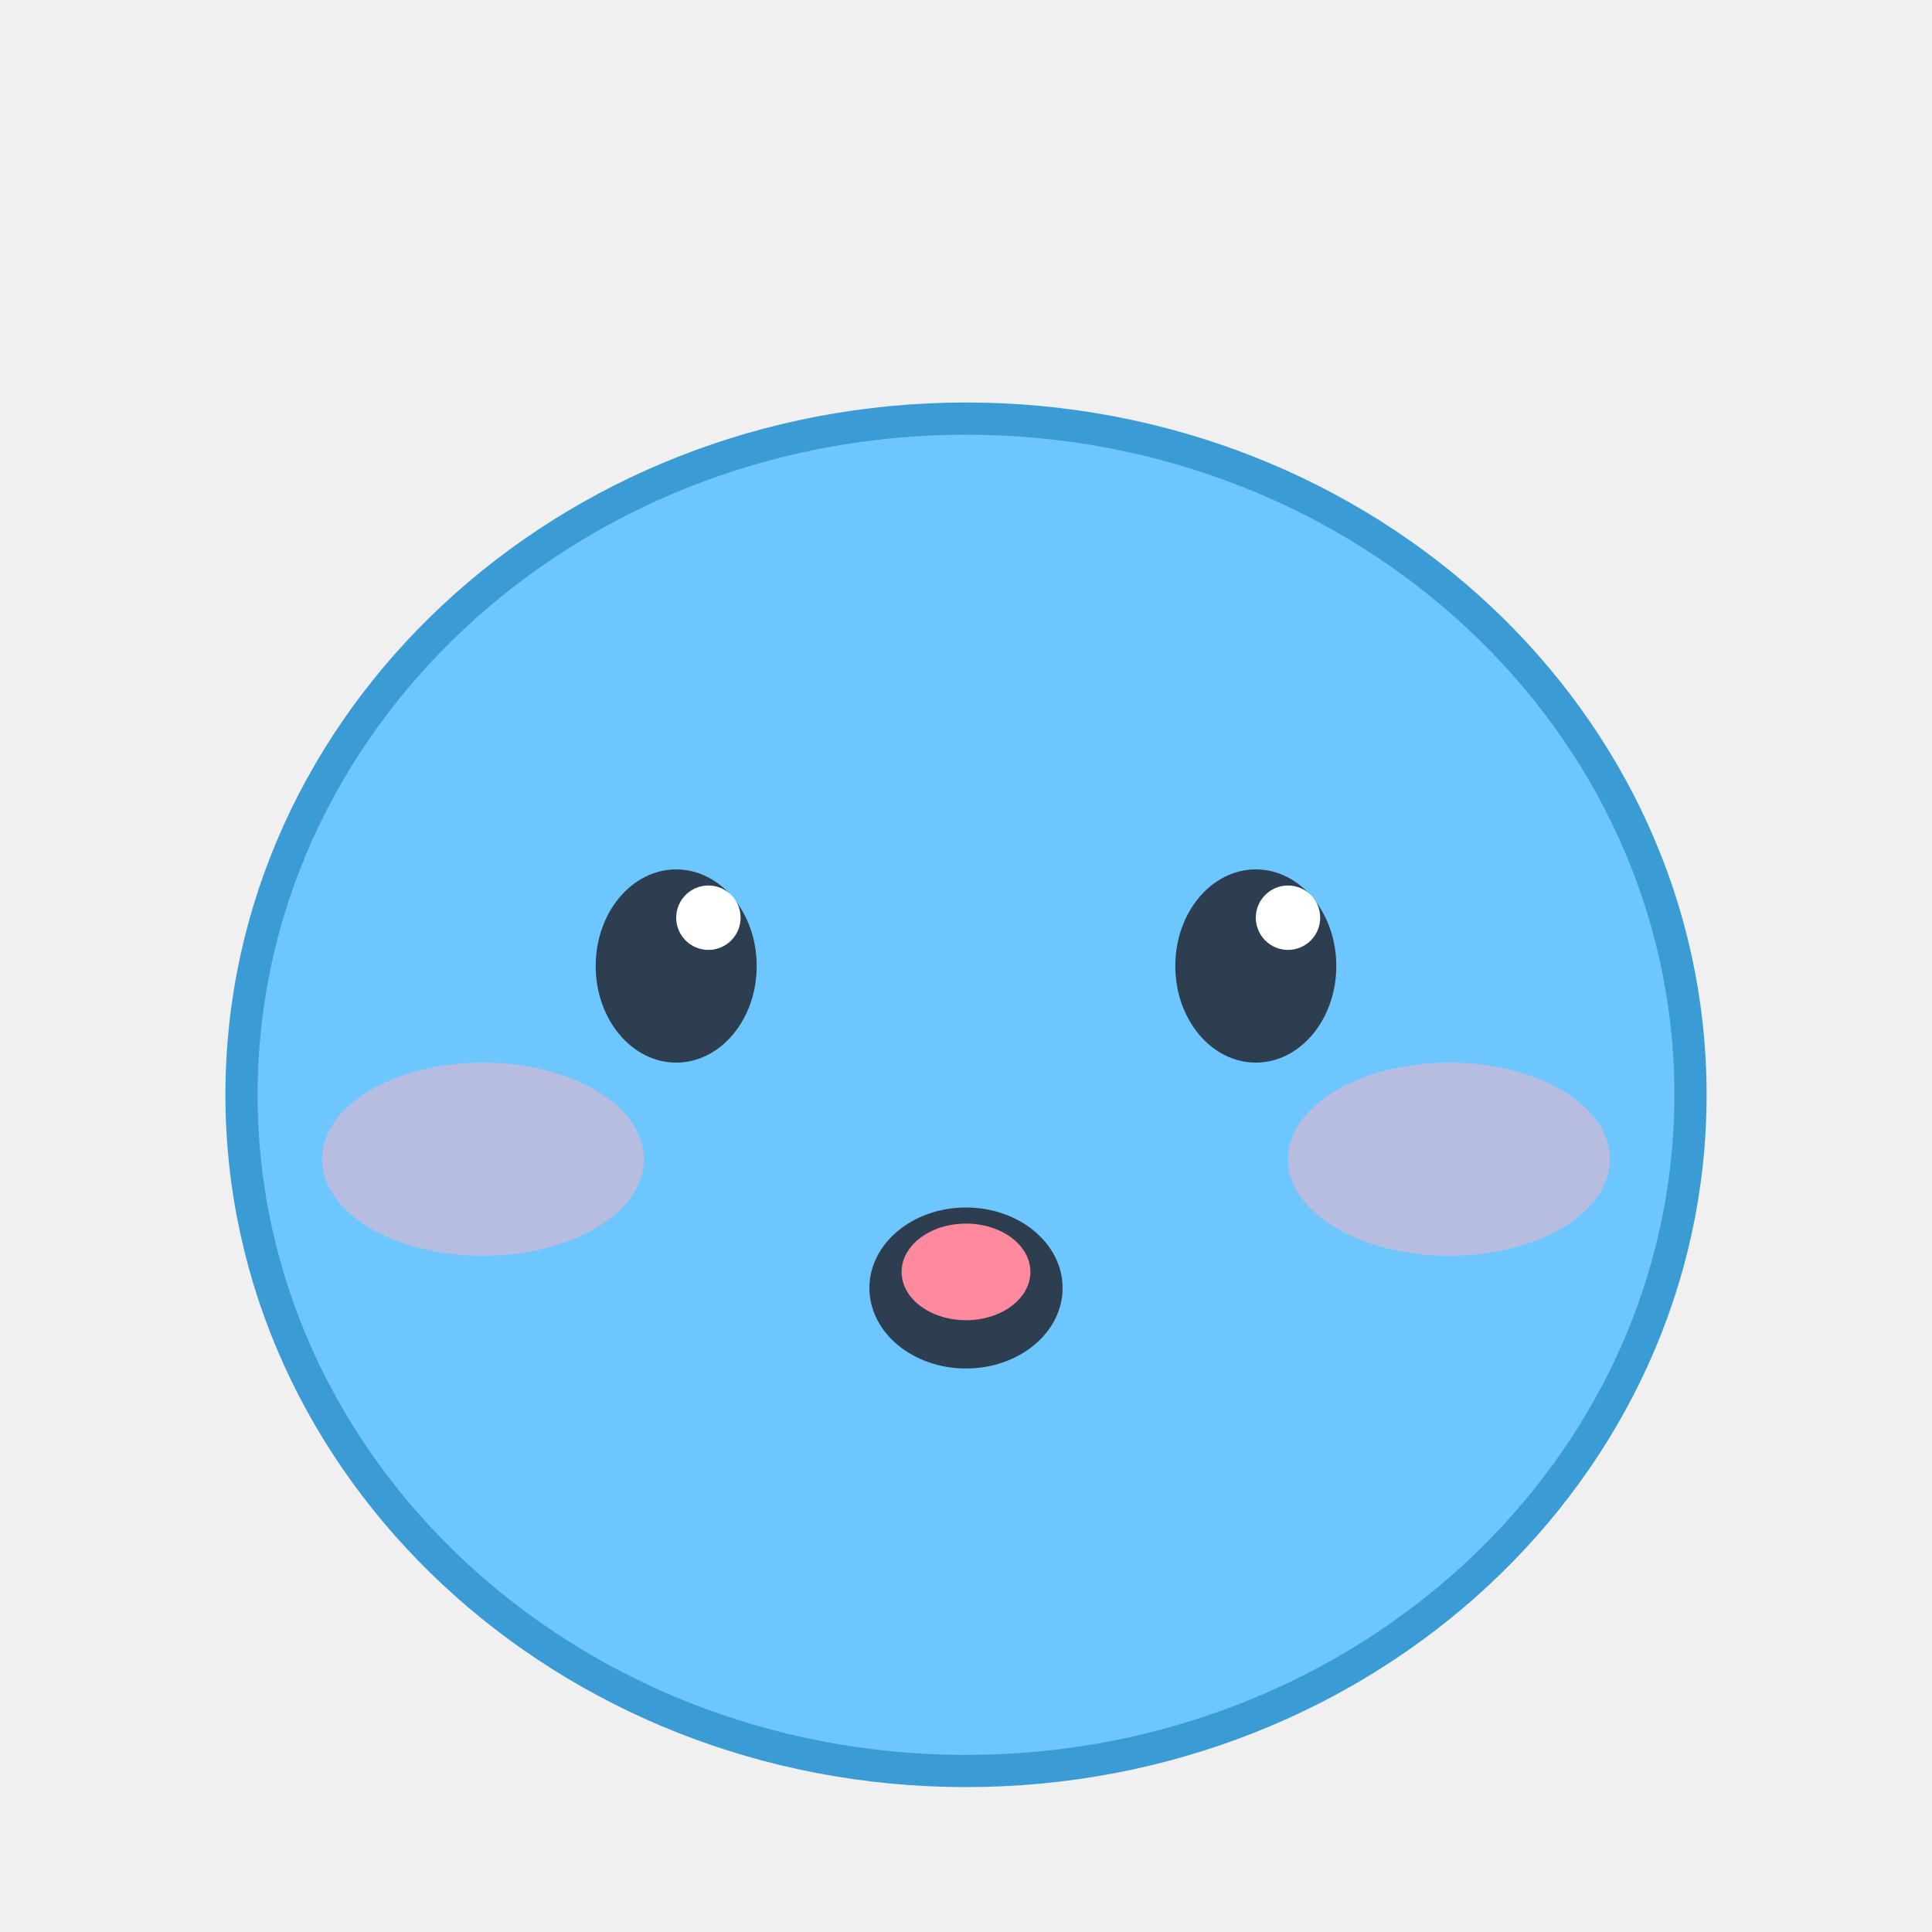
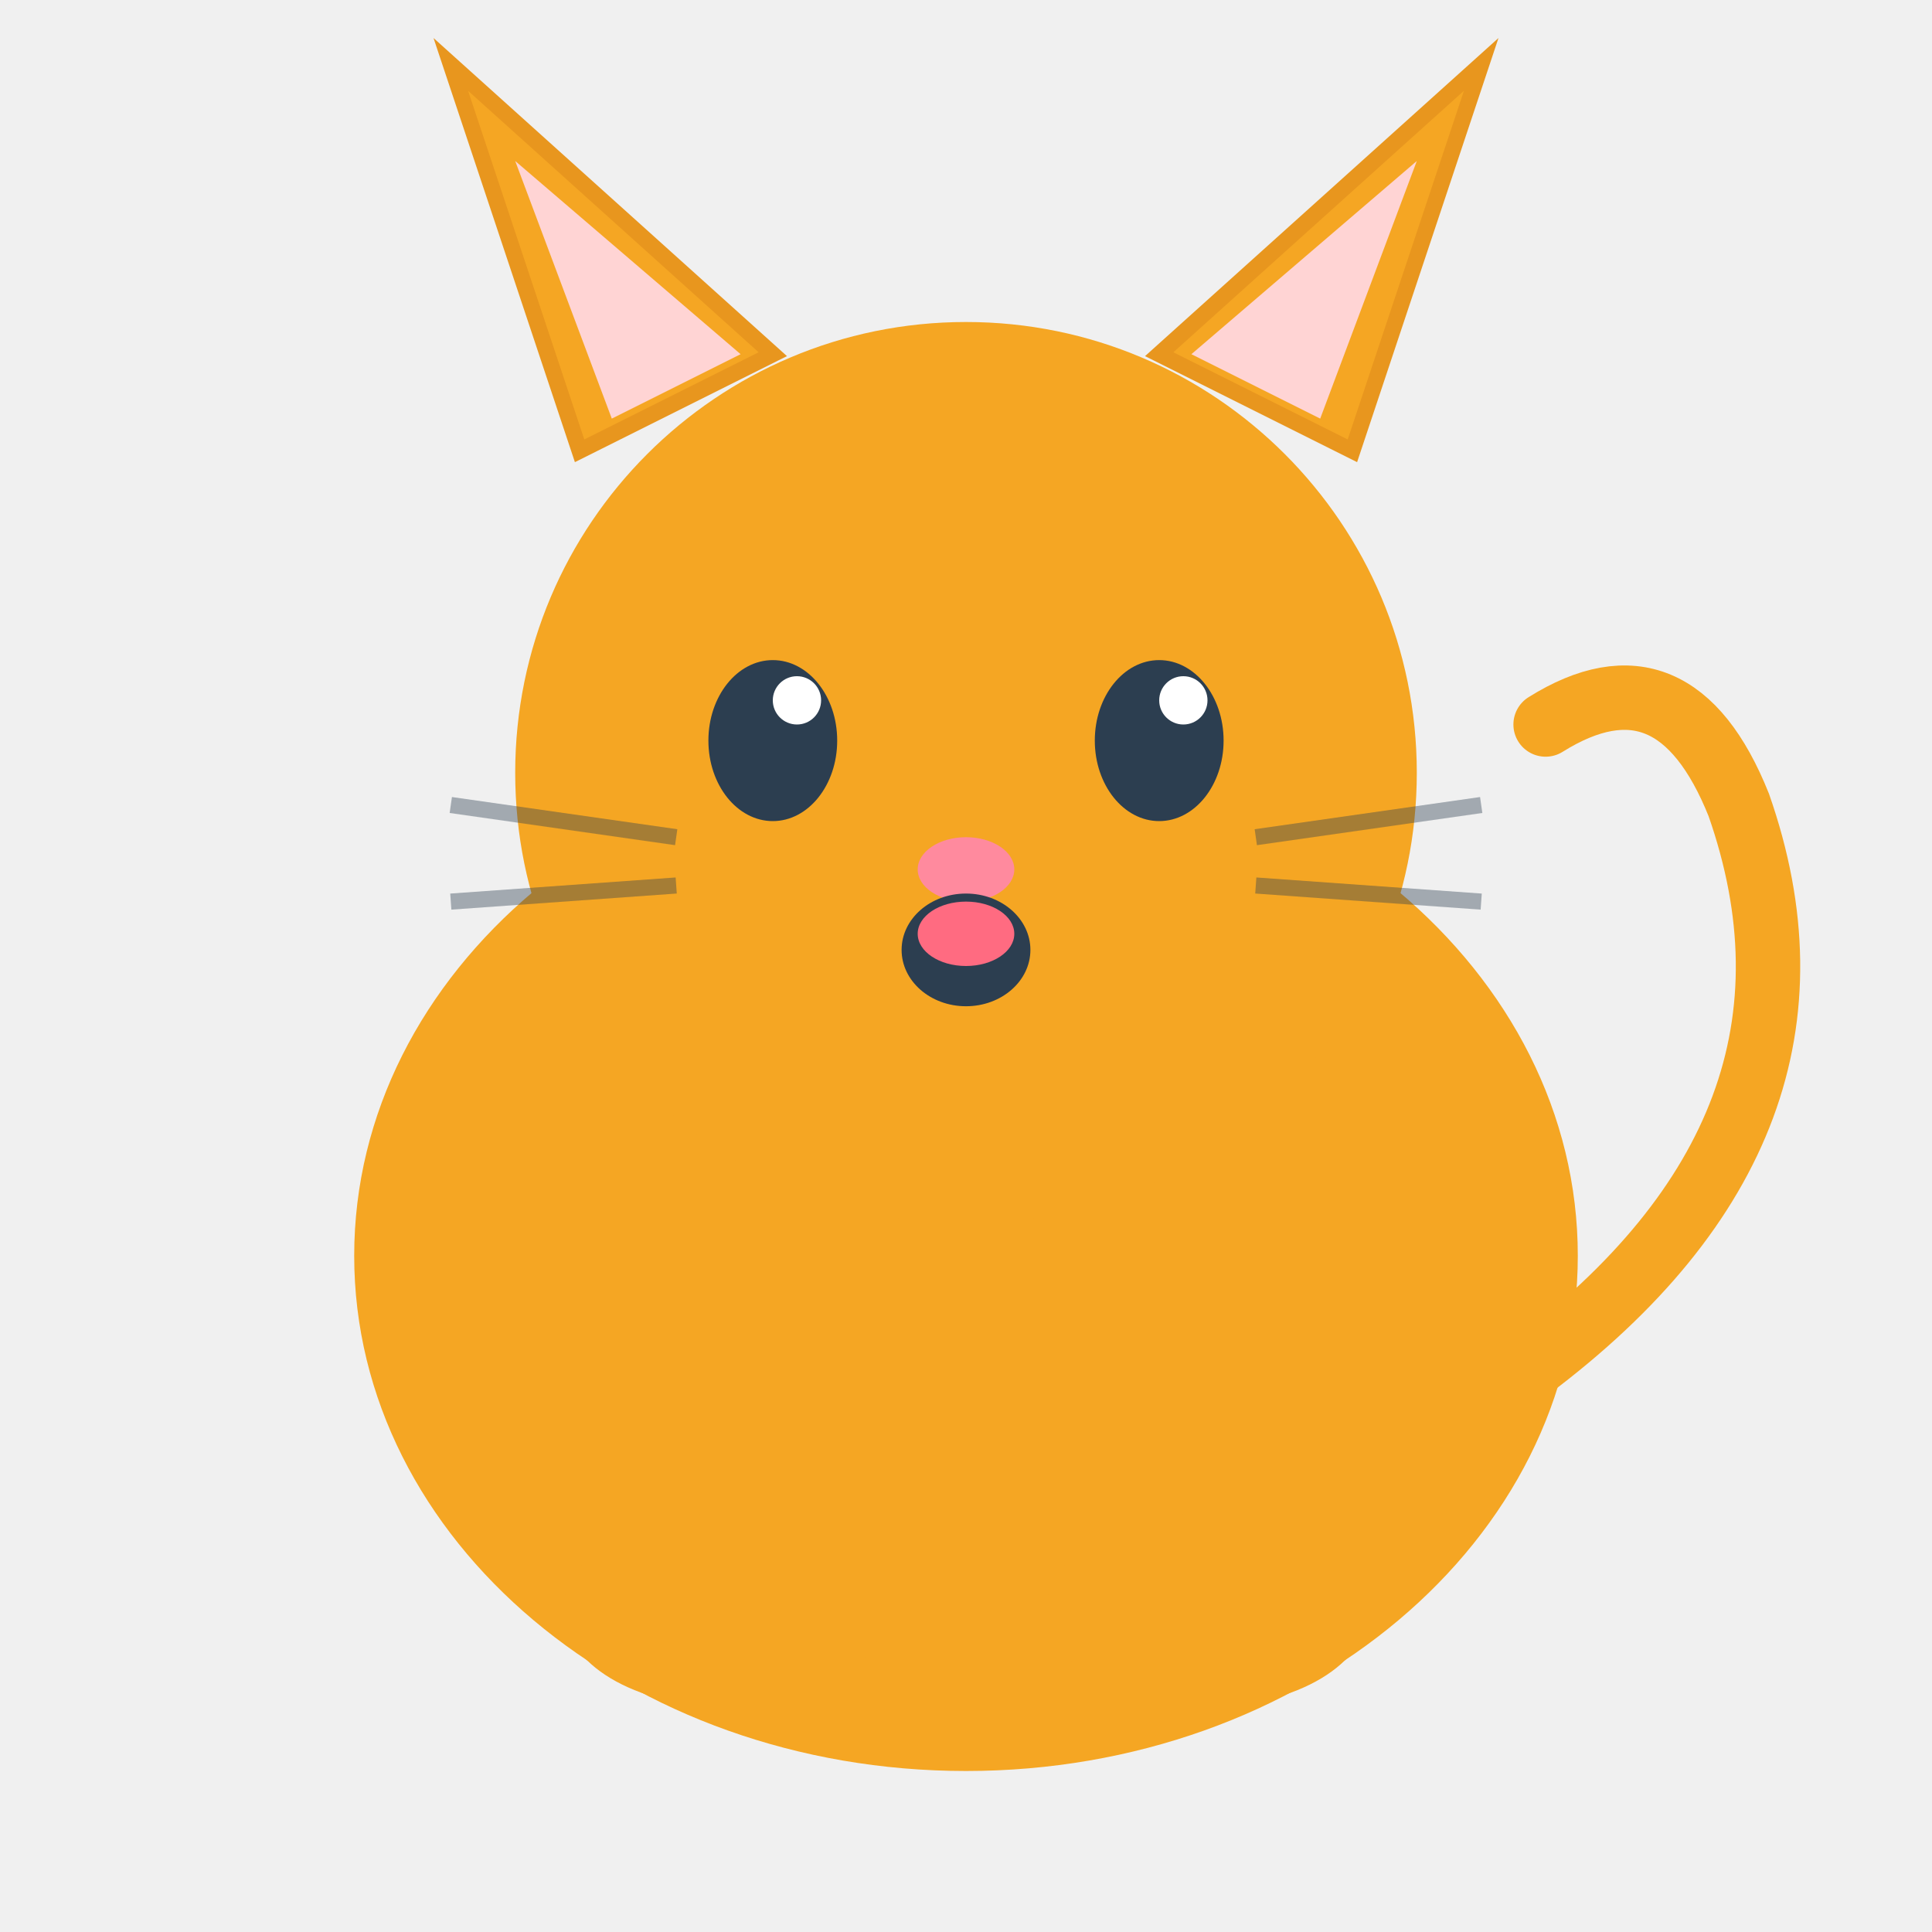
<svg xmlns="http://www.w3.org/2000/svg" viewBox="0 0 120 120">
-   <ellipse cx="60" cy="68" rx="45" ry="42" fill="#6EC6FF" stroke="#3A9BD5" stroke-width="2" />
-   <ellipse cx="30" cy="72" rx="10" ry="6" fill="#FFB3C1" opacity="0.5" />
-   <ellipse cx="90" cy="72" rx="10" ry="6" fill="#FFB3C1" opacity="0.5" />
-   <ellipse cx="42" cy="60" rx="5" ry="6" fill="#2C3E50" />
-   <ellipse cx="78" cy="60" rx="5" ry="6" fill="#2C3E50" />
-   <circle cx="44" cy="57" r="2" fill="white" />
-   <circle cx="80" cy="57" r="2" fill="white" />
-   <ellipse cx="60" cy="80" rx="6" ry="5" fill="#2C3E50" />
-   <ellipse cx="60" cy="79" rx="4" ry="3" fill="#FF8A9E" />
+   <path d="M95 85 Q115 70 108 50 Q104 40 96 45" fill="none" stroke="#F5A623" stroke-width="4" stroke-linecap="round" />
+   <ellipse cx="60" cy="78" rx="38" ry="32" fill="#F5A623" />
+   <circle cx="60" cy="48" r="28" fill="#F5A623" />
+   <polygon points="36,28 28,4 48,22" fill="#F5A623" stroke="#E8961E" stroke-width="1" />
+   <polygon points="38,26 32,10 46,22" fill="#FFD4D4" />
+   <polygon points="84,28 92,4 72,22" fill="#F5A623" stroke="#E8961E" stroke-width="1" />
+   <polygon points="82,26 88,10 74,22" fill="#FFD4D4" />
+   <ellipse cx="48" cy="46" rx="4" ry="5" fill="#2C3E50" />
+   <ellipse cx="72" cy="46" rx="4" ry="5" fill="#2C3E50" />
+   <circle cx="49.5" cy="43.5" r="1.5" fill="white" />
+   <circle cx="73.5" cy="43.5" r="1.5" fill="white" />
+   <ellipse cx="60" cy="54" rx="3" ry="2" fill="#FF8A9E" />
+   <ellipse cx="60" cy="59" rx="4" ry="3.5" fill="#2C3E50" />
+   <ellipse cx="60" cy="58" rx="3" ry="2" fill="#FF6B81" />
+   <line x1="28" y1="50" x2="42" y2="52" stroke="#2C3E50" stroke-width="1" opacity="0.4" />
+   <line x1="28" y1="56" x2="42" y2="55" stroke="#2C3E50" stroke-width="1" opacity="0.4" />
+   <line x1="78" y1="52" x2="92" y2="50" stroke="#2C3E50" stroke-width="1" opacity="0.4" />
+   <line x1="78" y1="55" x2="92" y2="56" stroke="#2C3E50" stroke-width="1" opacity="0.4" />
+   <ellipse cx="45" cy="100" rx="10" ry="6" fill="#F5A623" />
+   <ellipse cx="75" cy="100" rx="10" ry="6" fill="#F5A623" />
</svg>
